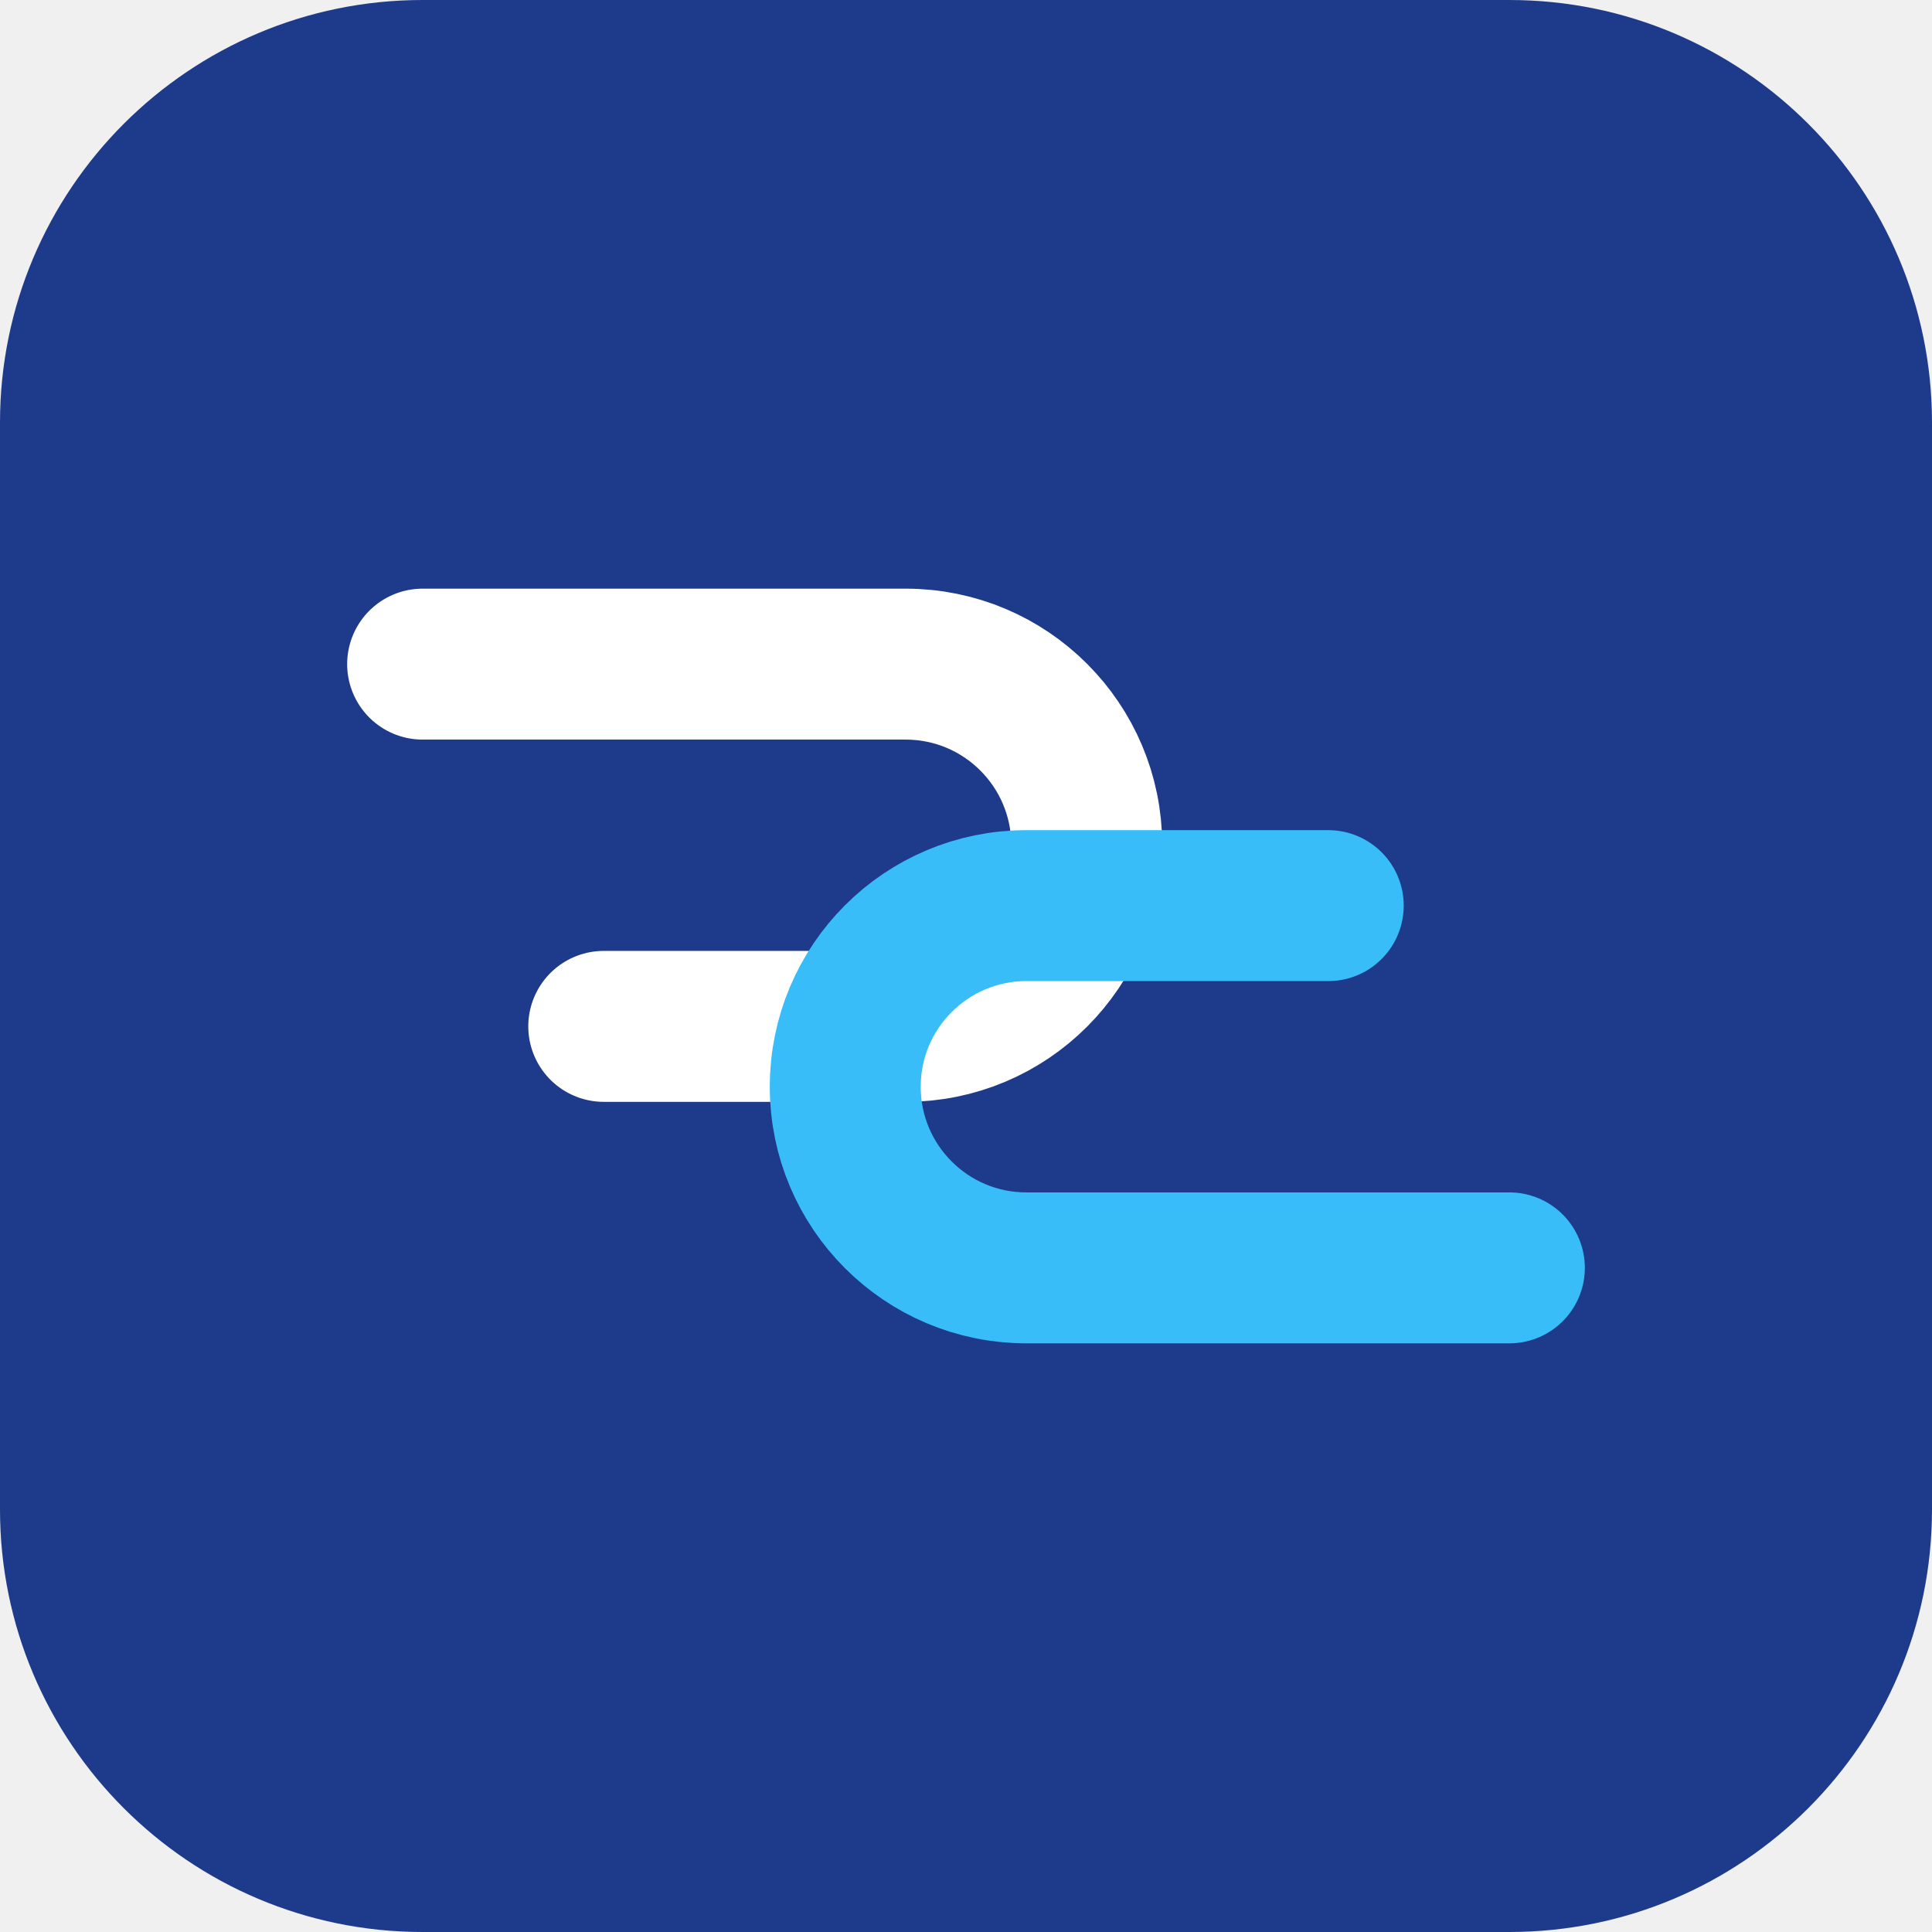
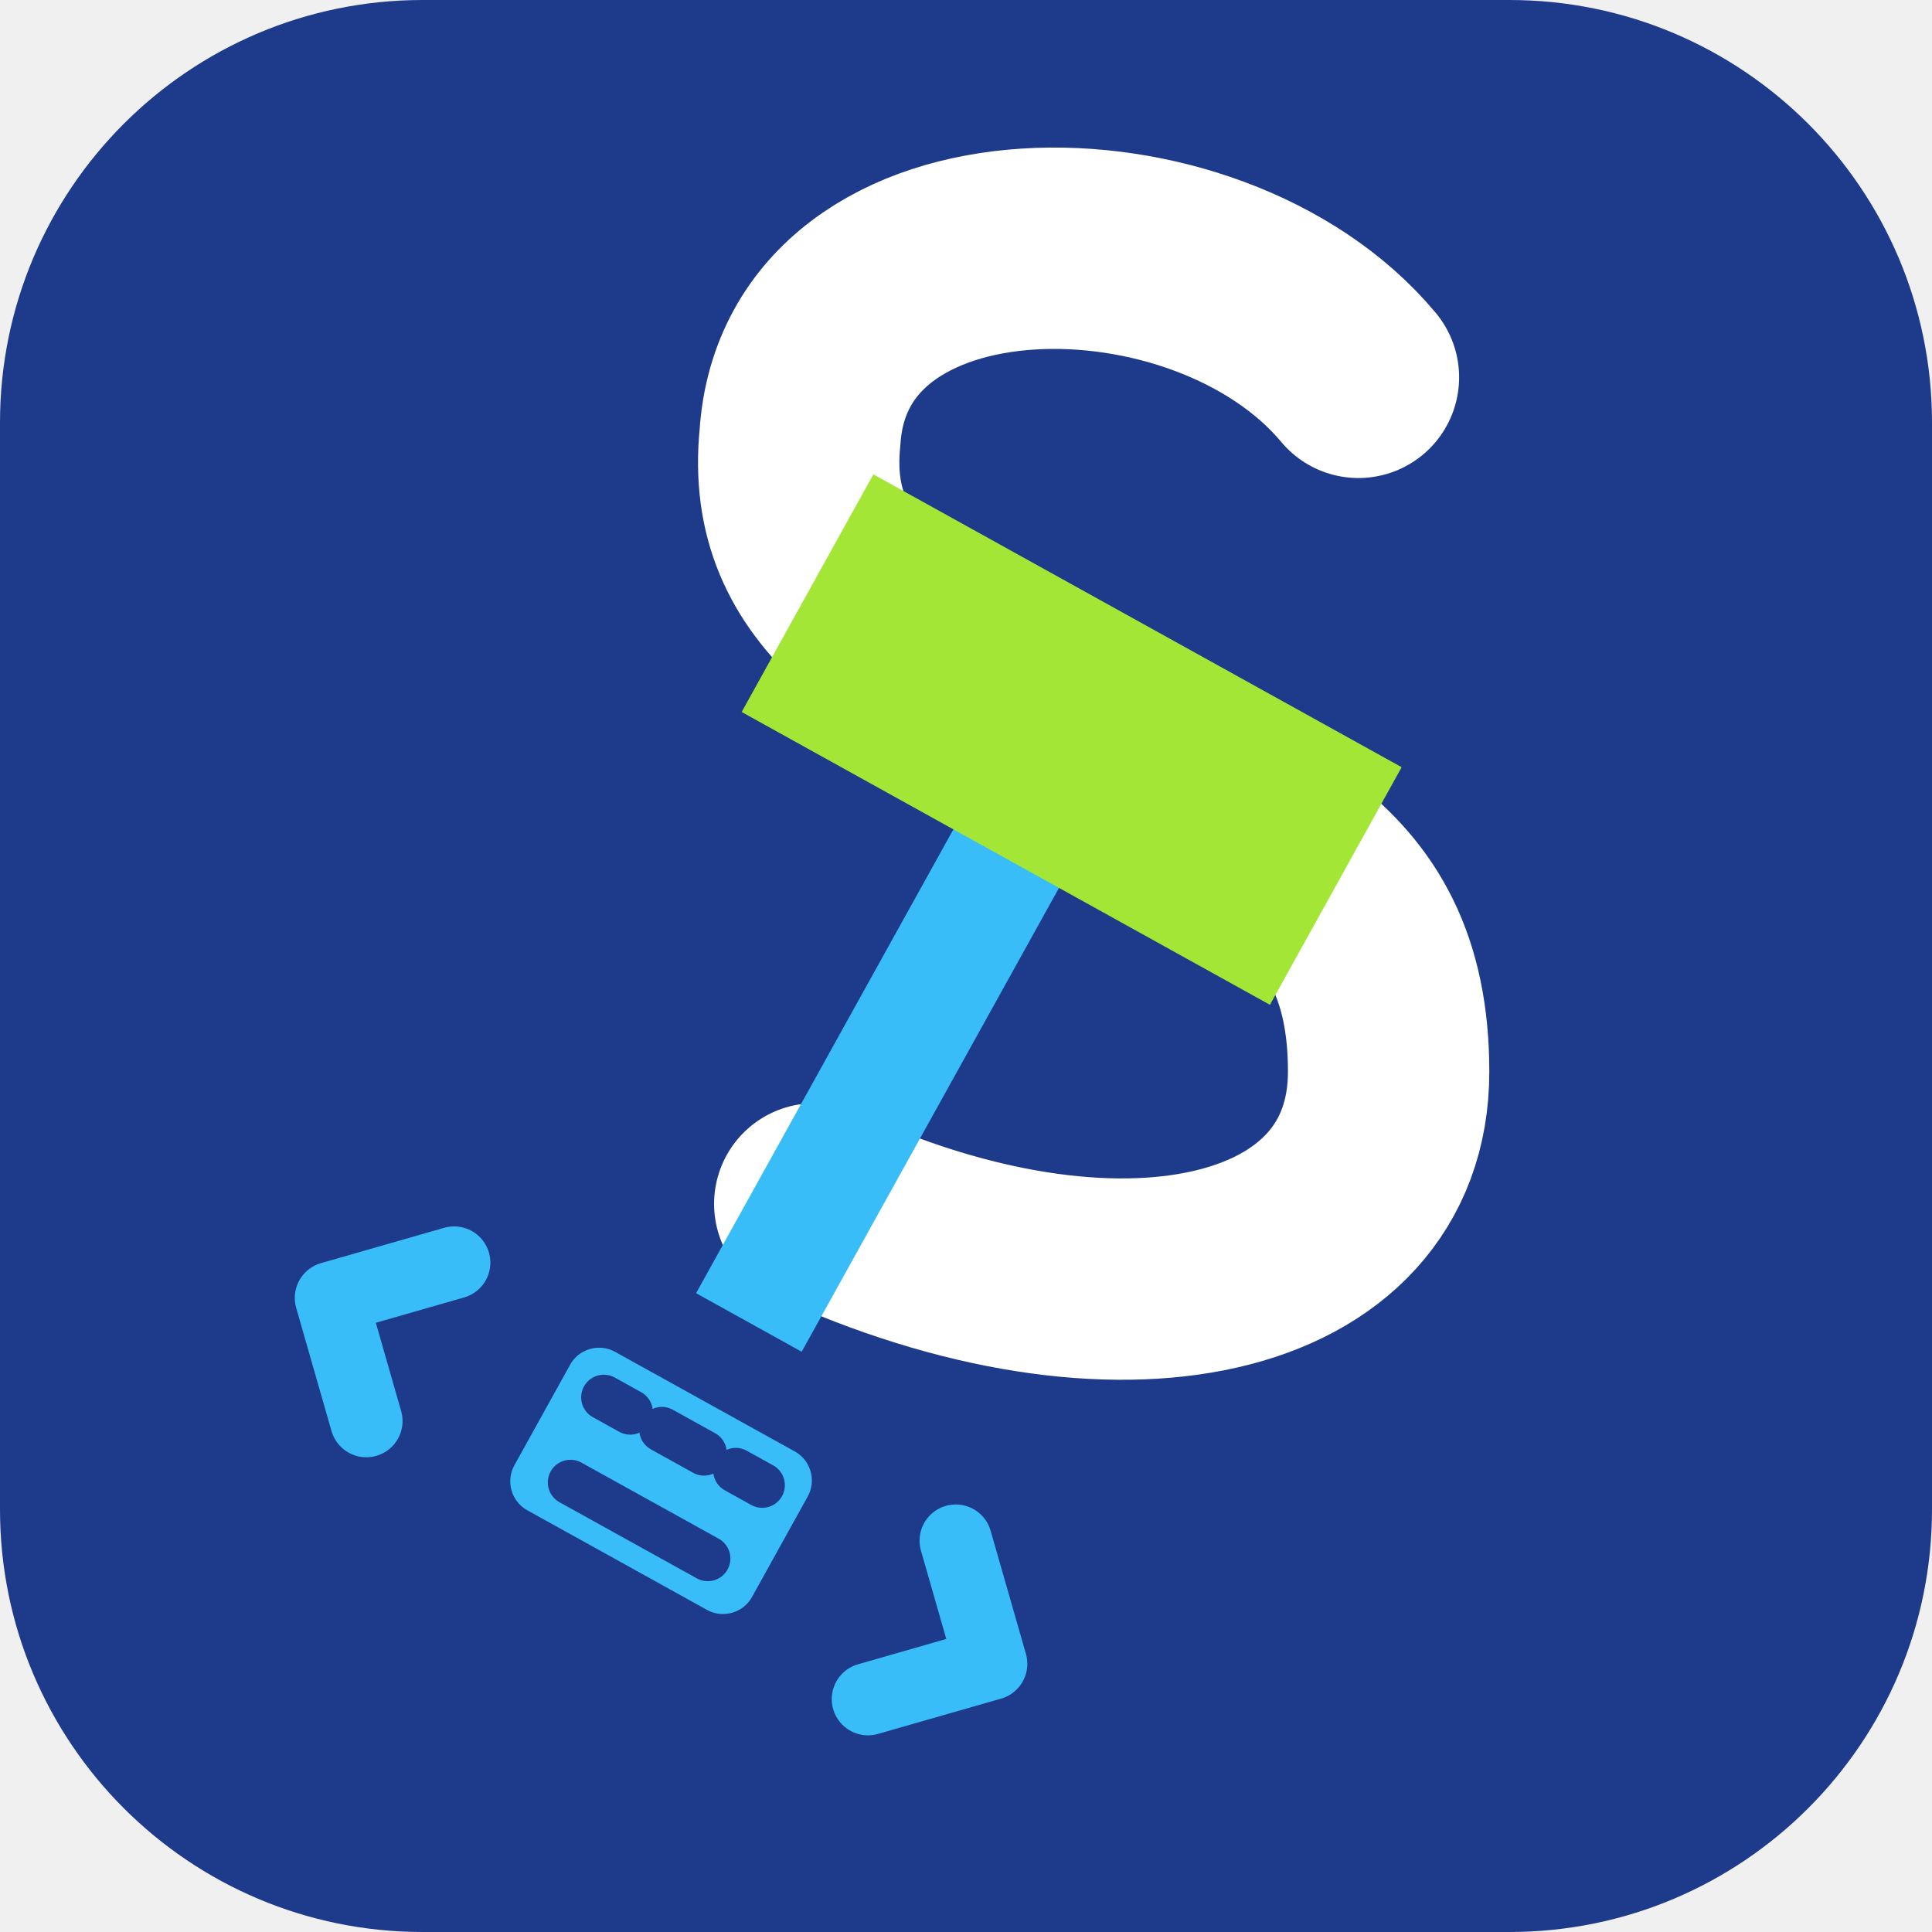
<svg xmlns="http://www.w3.org/2000/svg" viewBox="0 0 64 64">
  <rect width="64" height="64" rx="14" fill="#1E3A8A" />
-   <path d="M14 22h16a6 6 0 0 1 0 12H20" fill="none" stroke="#fff" stroke-width="5" stroke-linecap="round" />
-   <path d="M50 42H34a6 6 0 0 1 0-12h10" fill="none" stroke="#38BDF8" stroke-width="5" stroke-linecap="round" />
+   <g fill="none" stroke-linecap="round" stroke-linejoin="round" transform="translate(0 -2.5)">
+     <path d="M45 15C40 9 27 9 26.5 17C26 22 30 24 35.5 27C41 30 46 31 46 38C46 45 37 47 26.99 42.38" stroke="#fff" stroke-width="6.67" />
+     <path d="M33.3 31 24.08 47.62" stroke="#38BDF8" stroke-width="4" />
+     <g transform="translate(24.08 47.62) rotate(29)">
+       <path d="M-9.5 1.5 -12.5 4.5 -9.5 7.5M9.5 1.5 12.5 4.5 9.5 7.5" stroke="#1E3A8A" stroke-width="5.4" />
+       <path d="M-9.5 1.5 -12.5 4.5 -9.5 7.5M9.5 1.5 12.5 4.5 9.5 7.5" stroke="#38BDF8" stroke-width="2.4" />
+       <rect x="-6.0" y="0" width="12" height="9" rx="2.6" fill="#38BDF8" stroke="#1E3A8A" stroke-width="3" />
+       <path d="M-3.0 3h1M-.8 3h1.6M2.0 3h1M-2.6 6h5.2" stroke="#1E3A8A" stroke-width="1.5" />
+     </g>
+     <path d="M26.75 22.15 44.25 31.85" stroke="#A3E635" stroke-width="9" stroke-linecap="butt" />
+   </g>
</svg>
